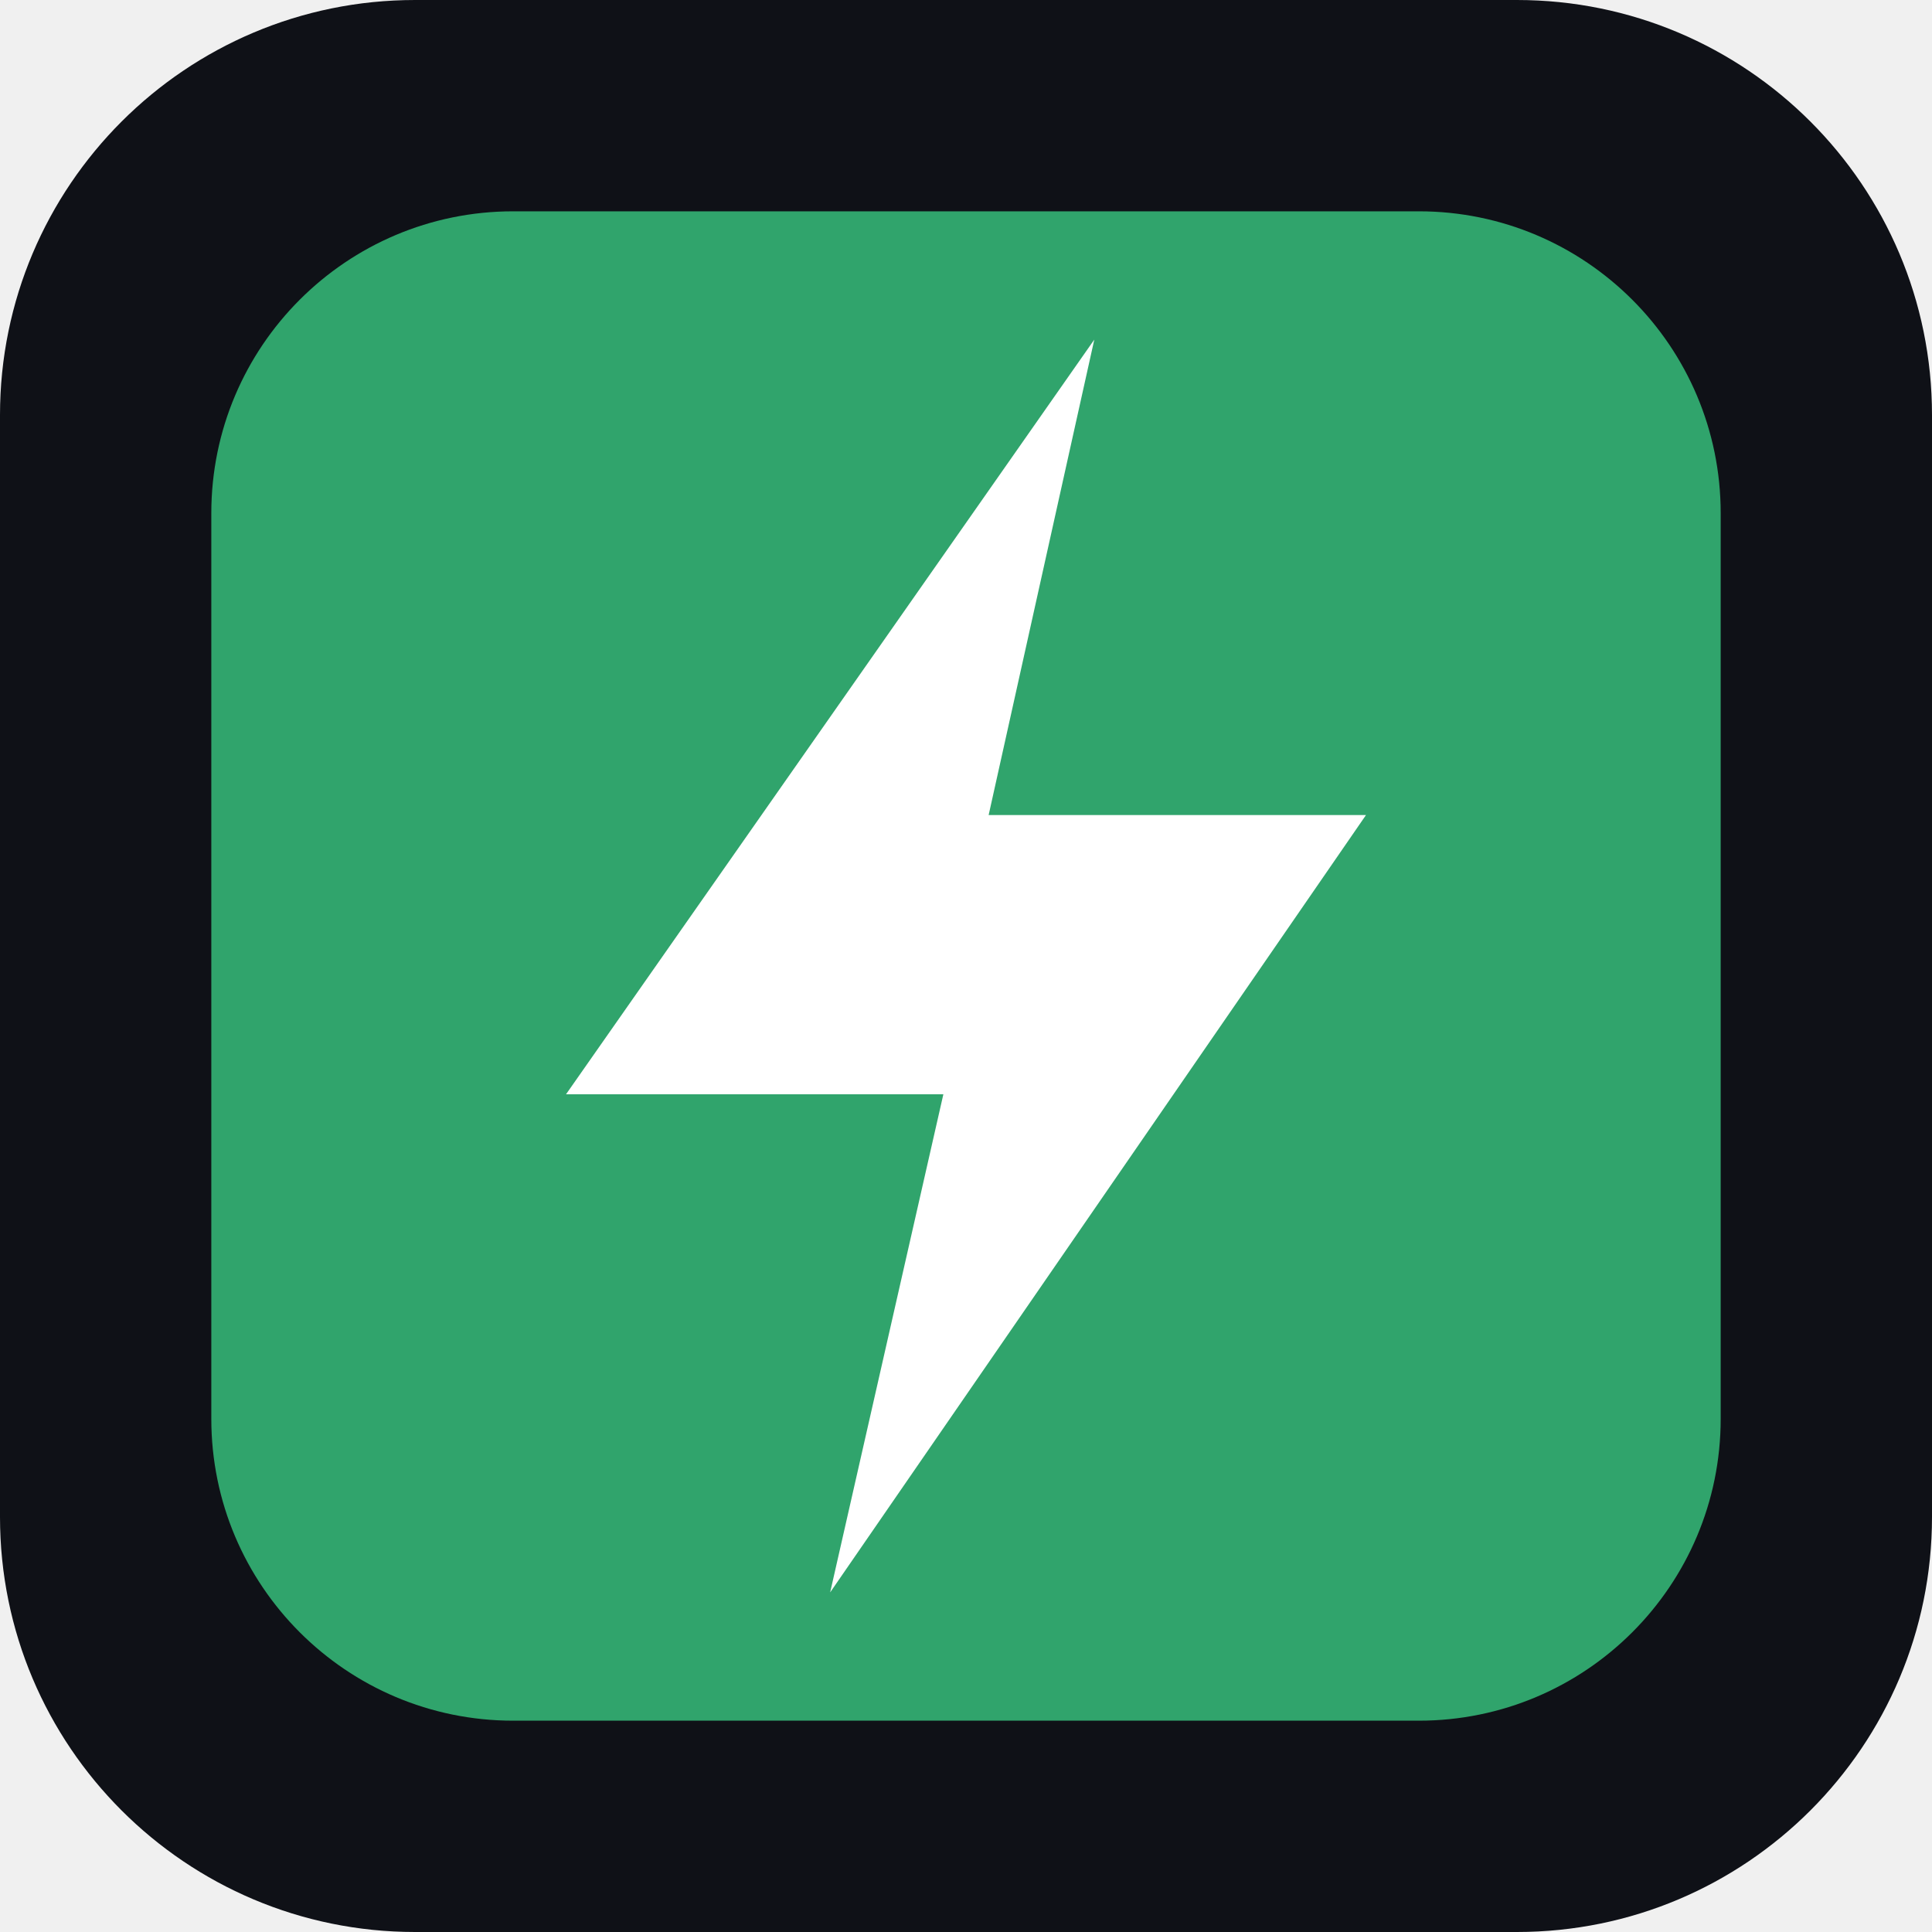
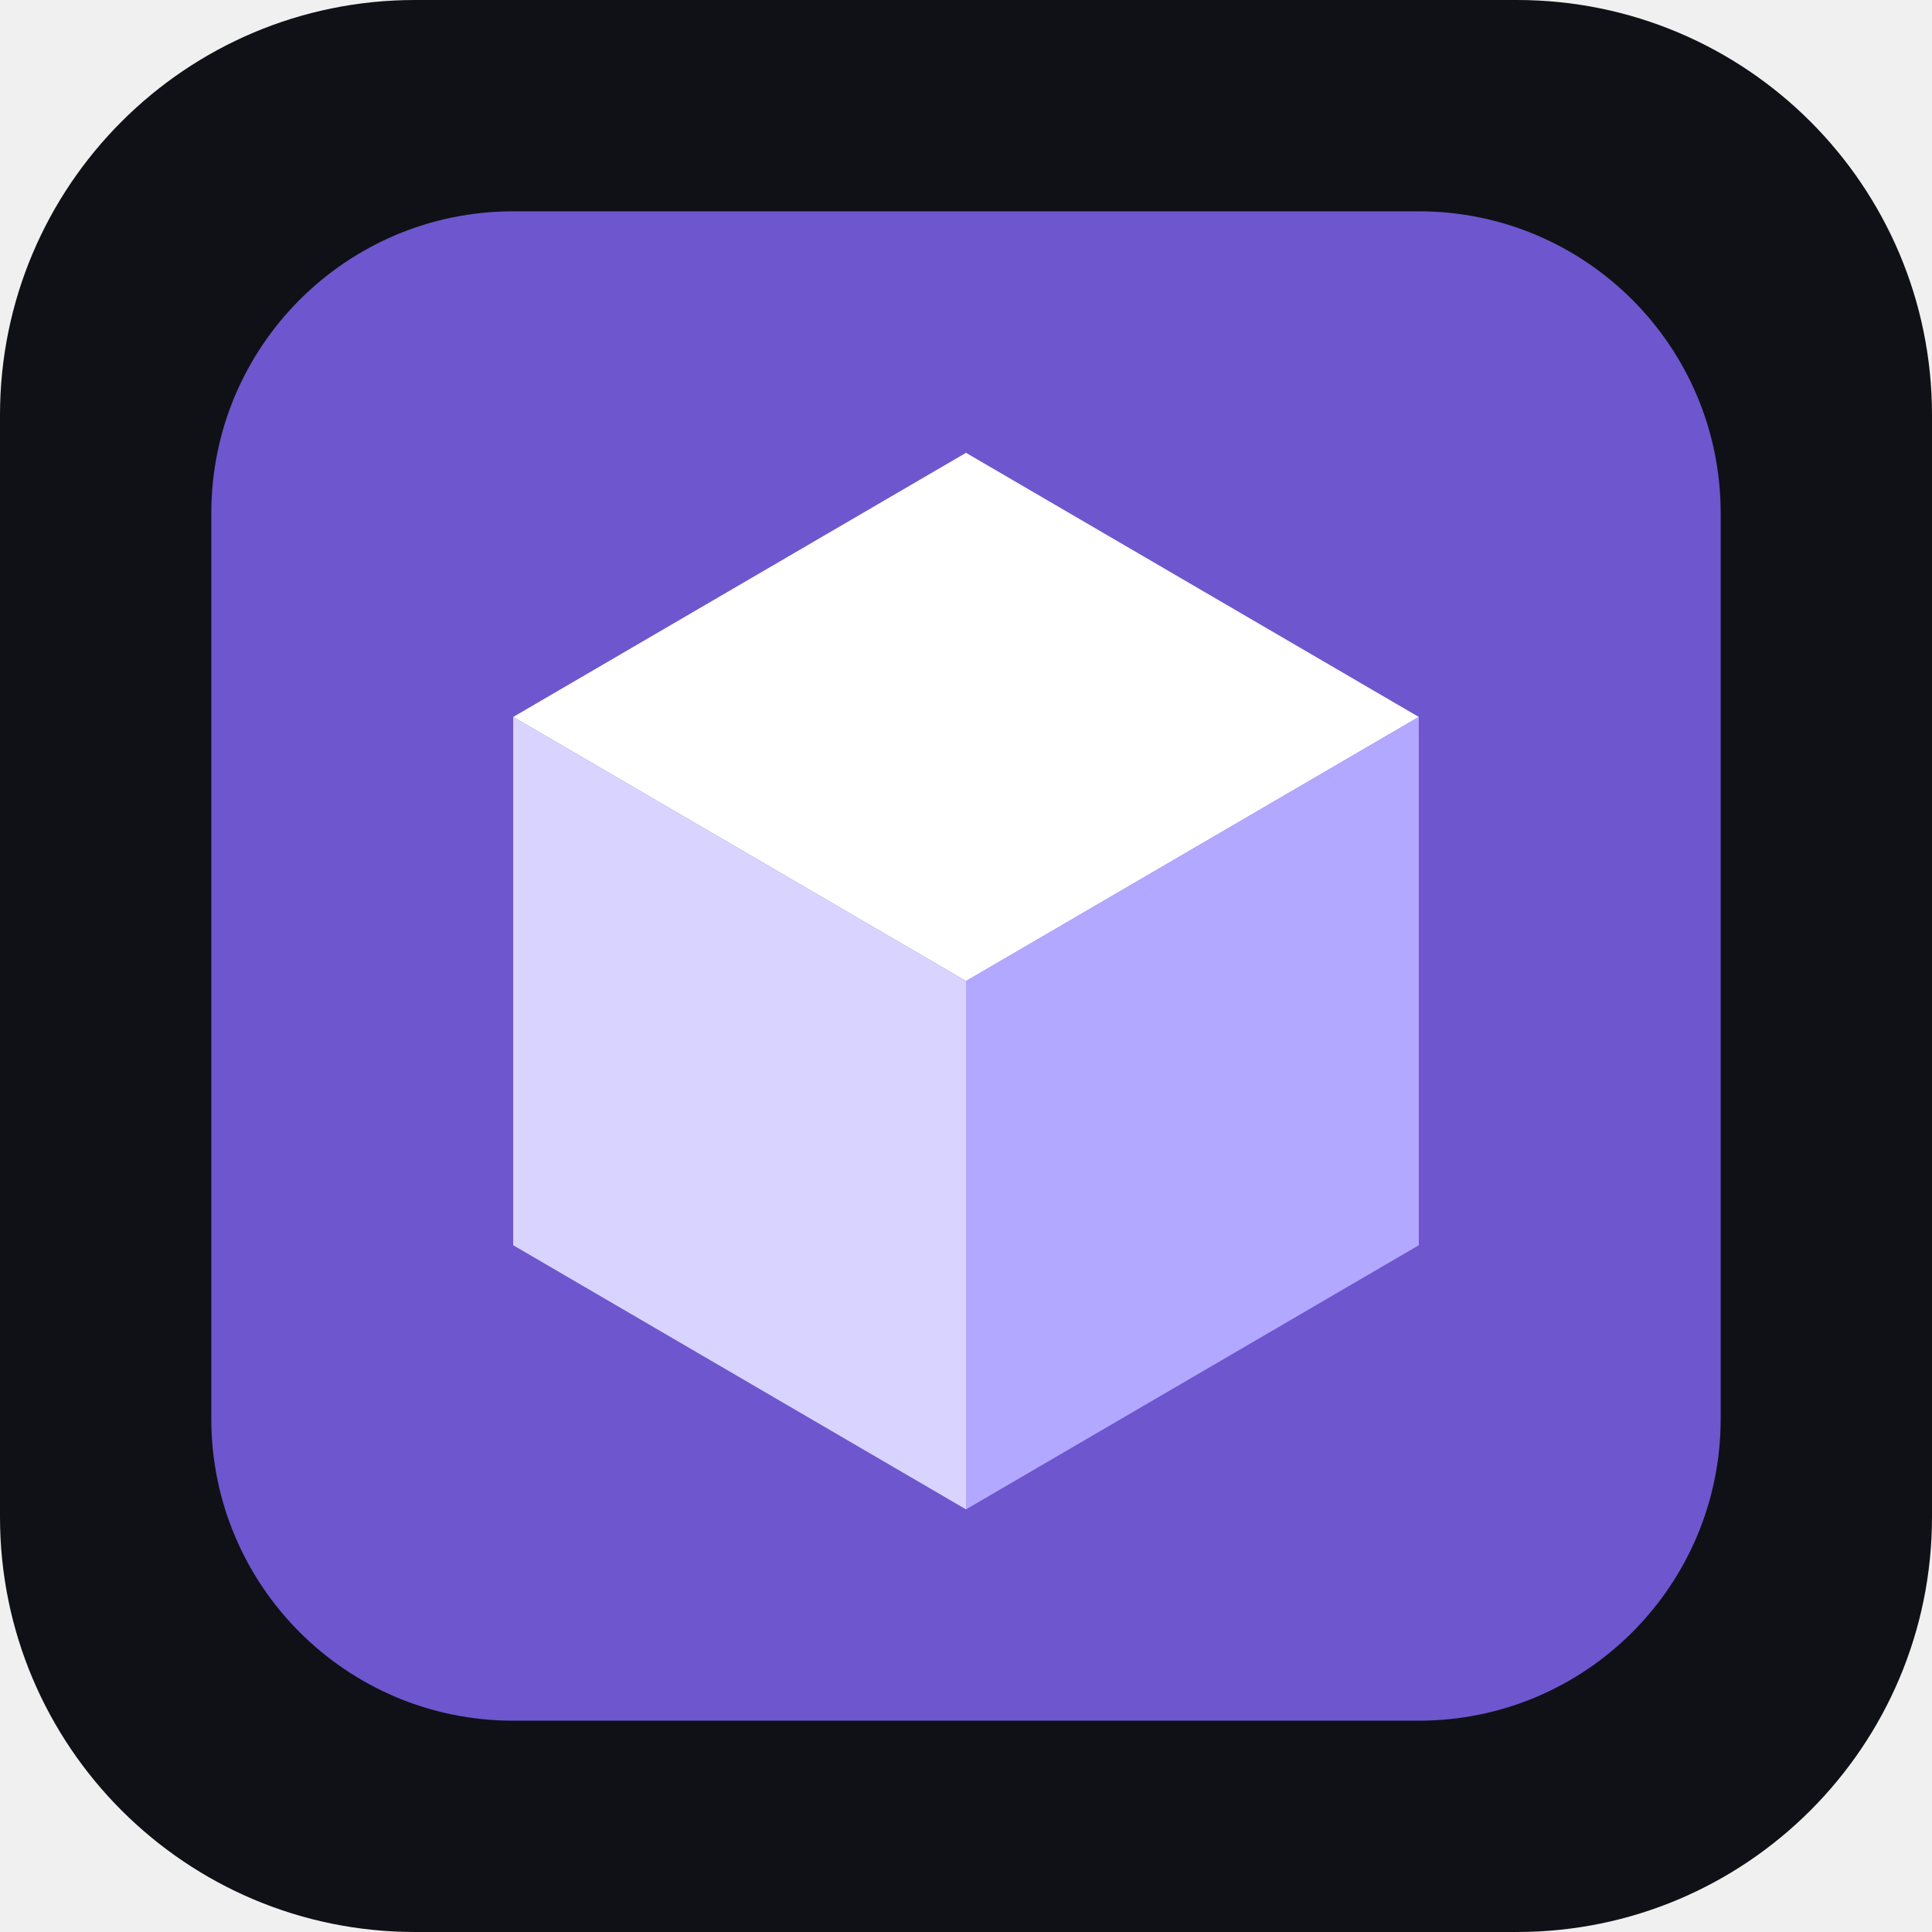
<svg xmlns="http://www.w3.org/2000/svg" viewBox="0 0 512 512">
  <rect width="512" height="512" rx="110" fill="#0f1117" />
-   <rect x="56" y="56" width="400" height="400" rx="80" fill="#30a46c" />
-   <path d="M290 90 150 290h100l-30 132 142-206H262z" fill="#fff" />
+   <rect x="56" y="56" width="400" height="400" rx="80" fill="#6e56cf" />
+   <path d="M256 120 376 190 256 260 136 190z" fill="#fff" />
+   <path d="M136 190 256 260V400L136 330z" fill="#d9d4ff" />
+   <path d="M256 260 376 190V330L256 400z" fill="#b3a8ff" />
</svg>
